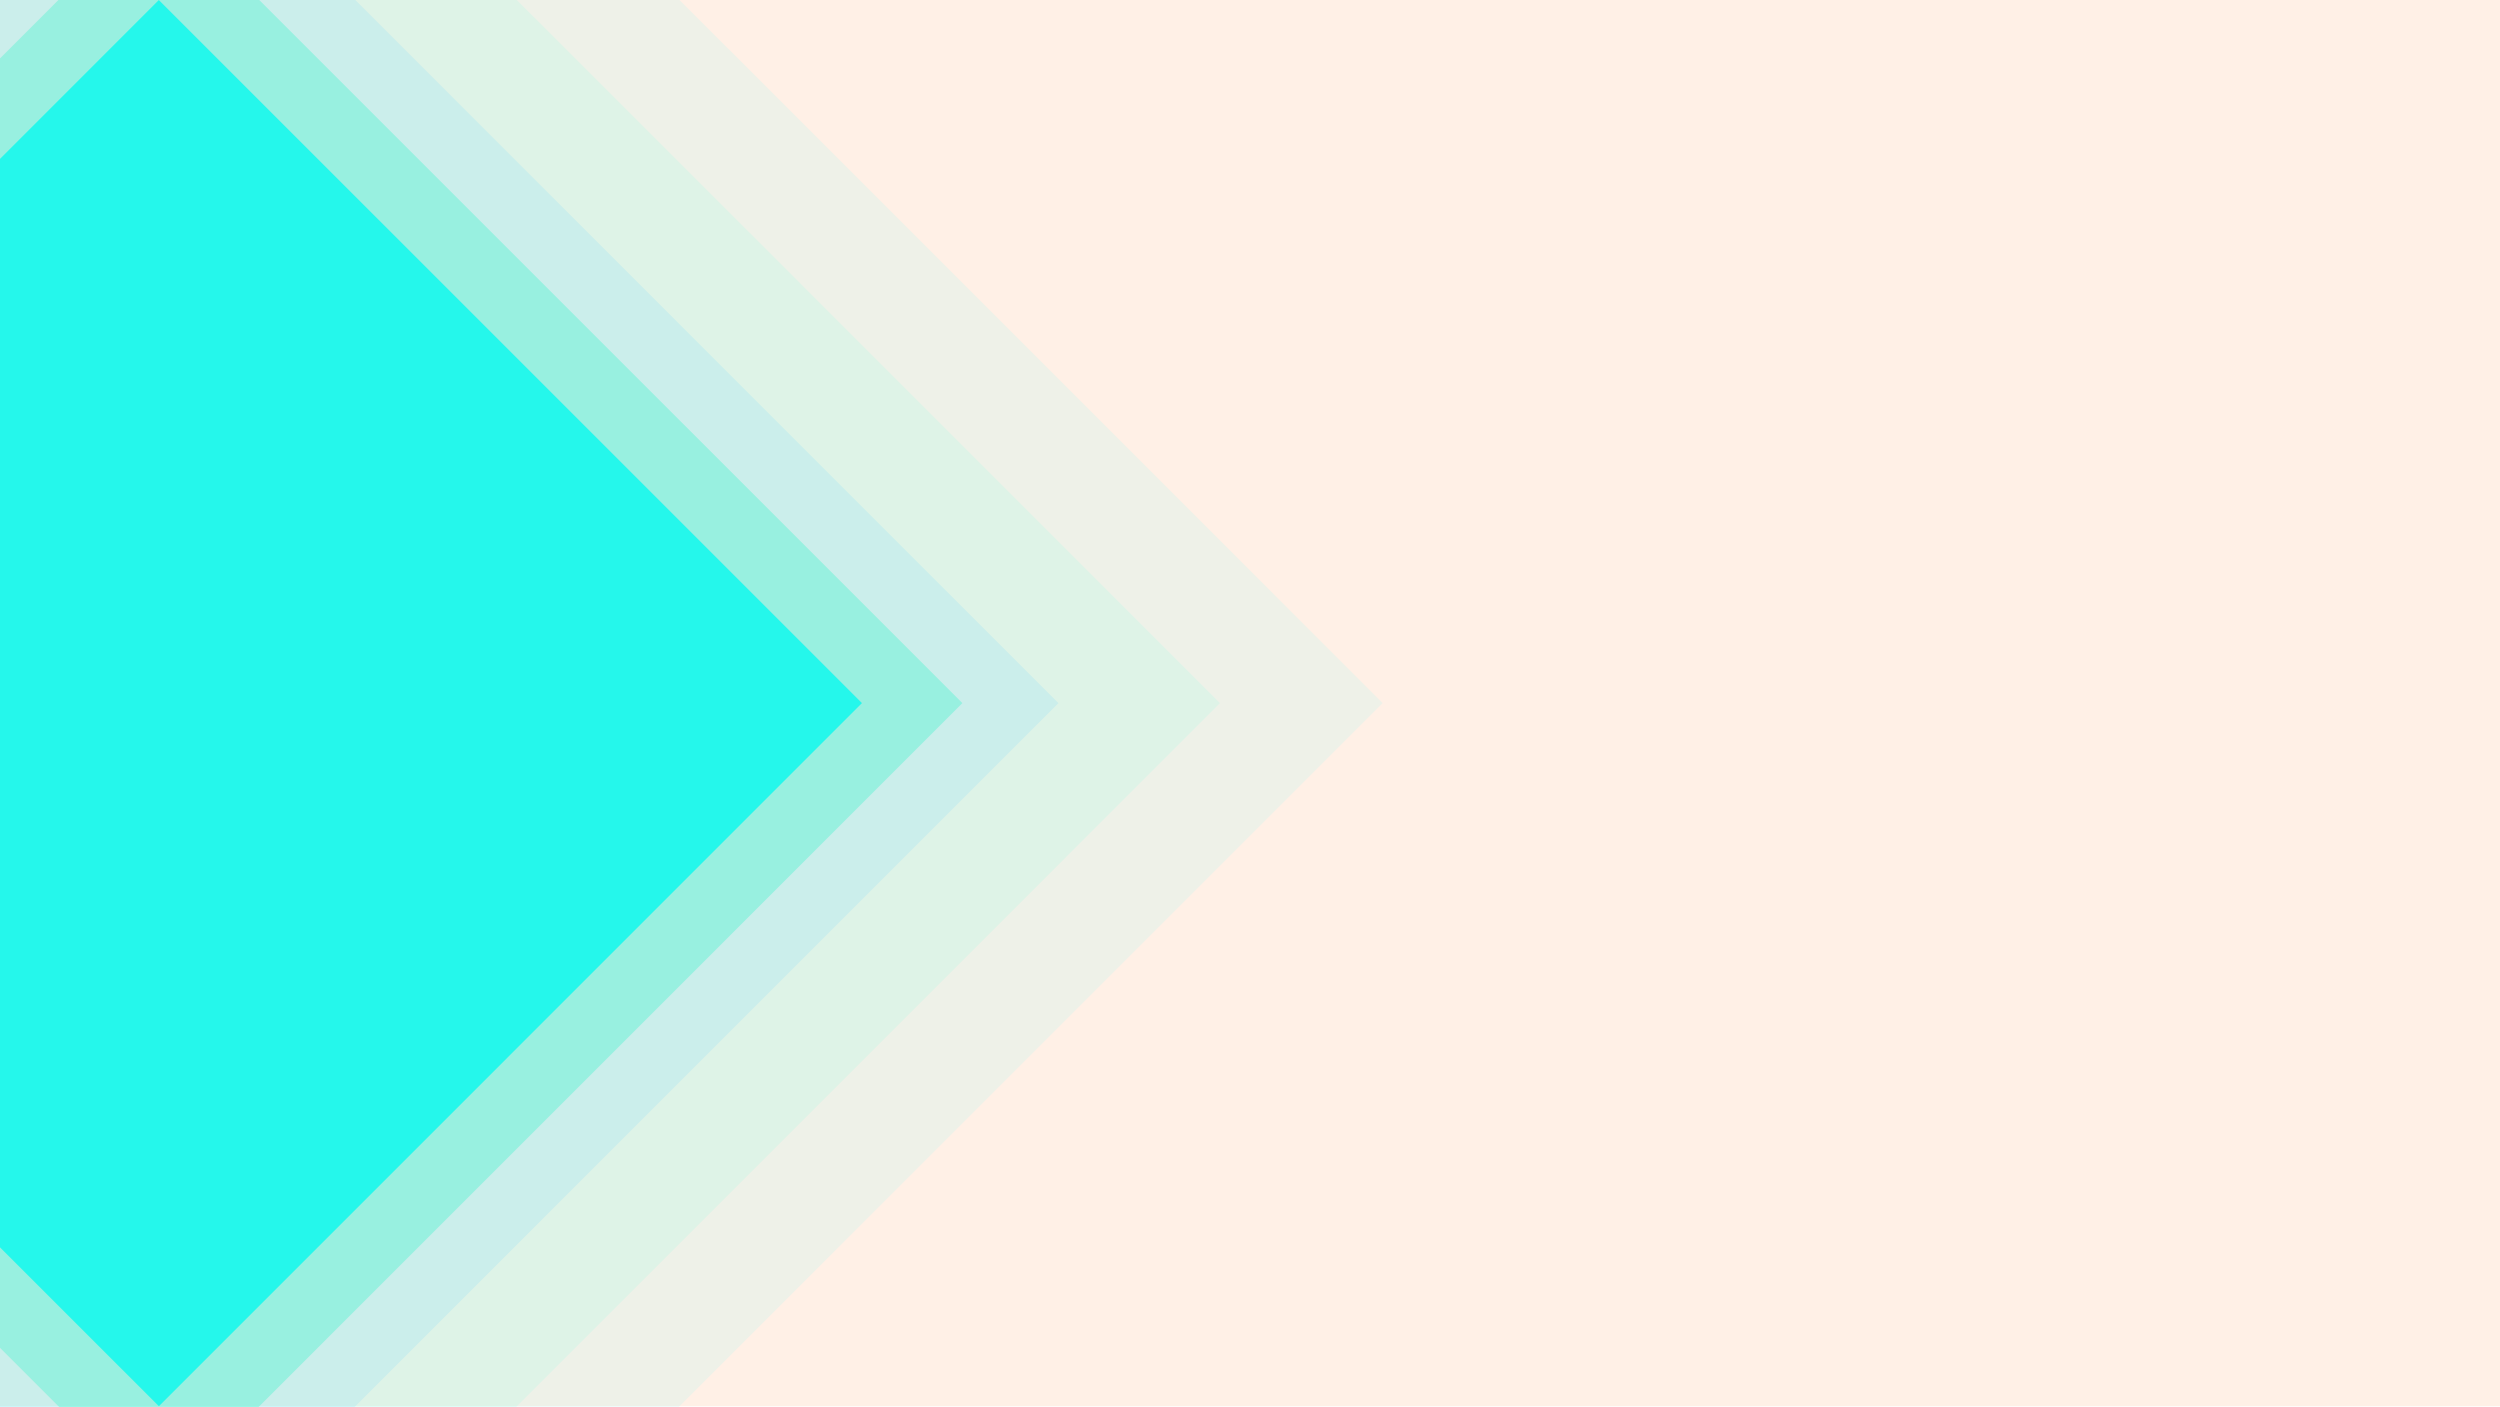
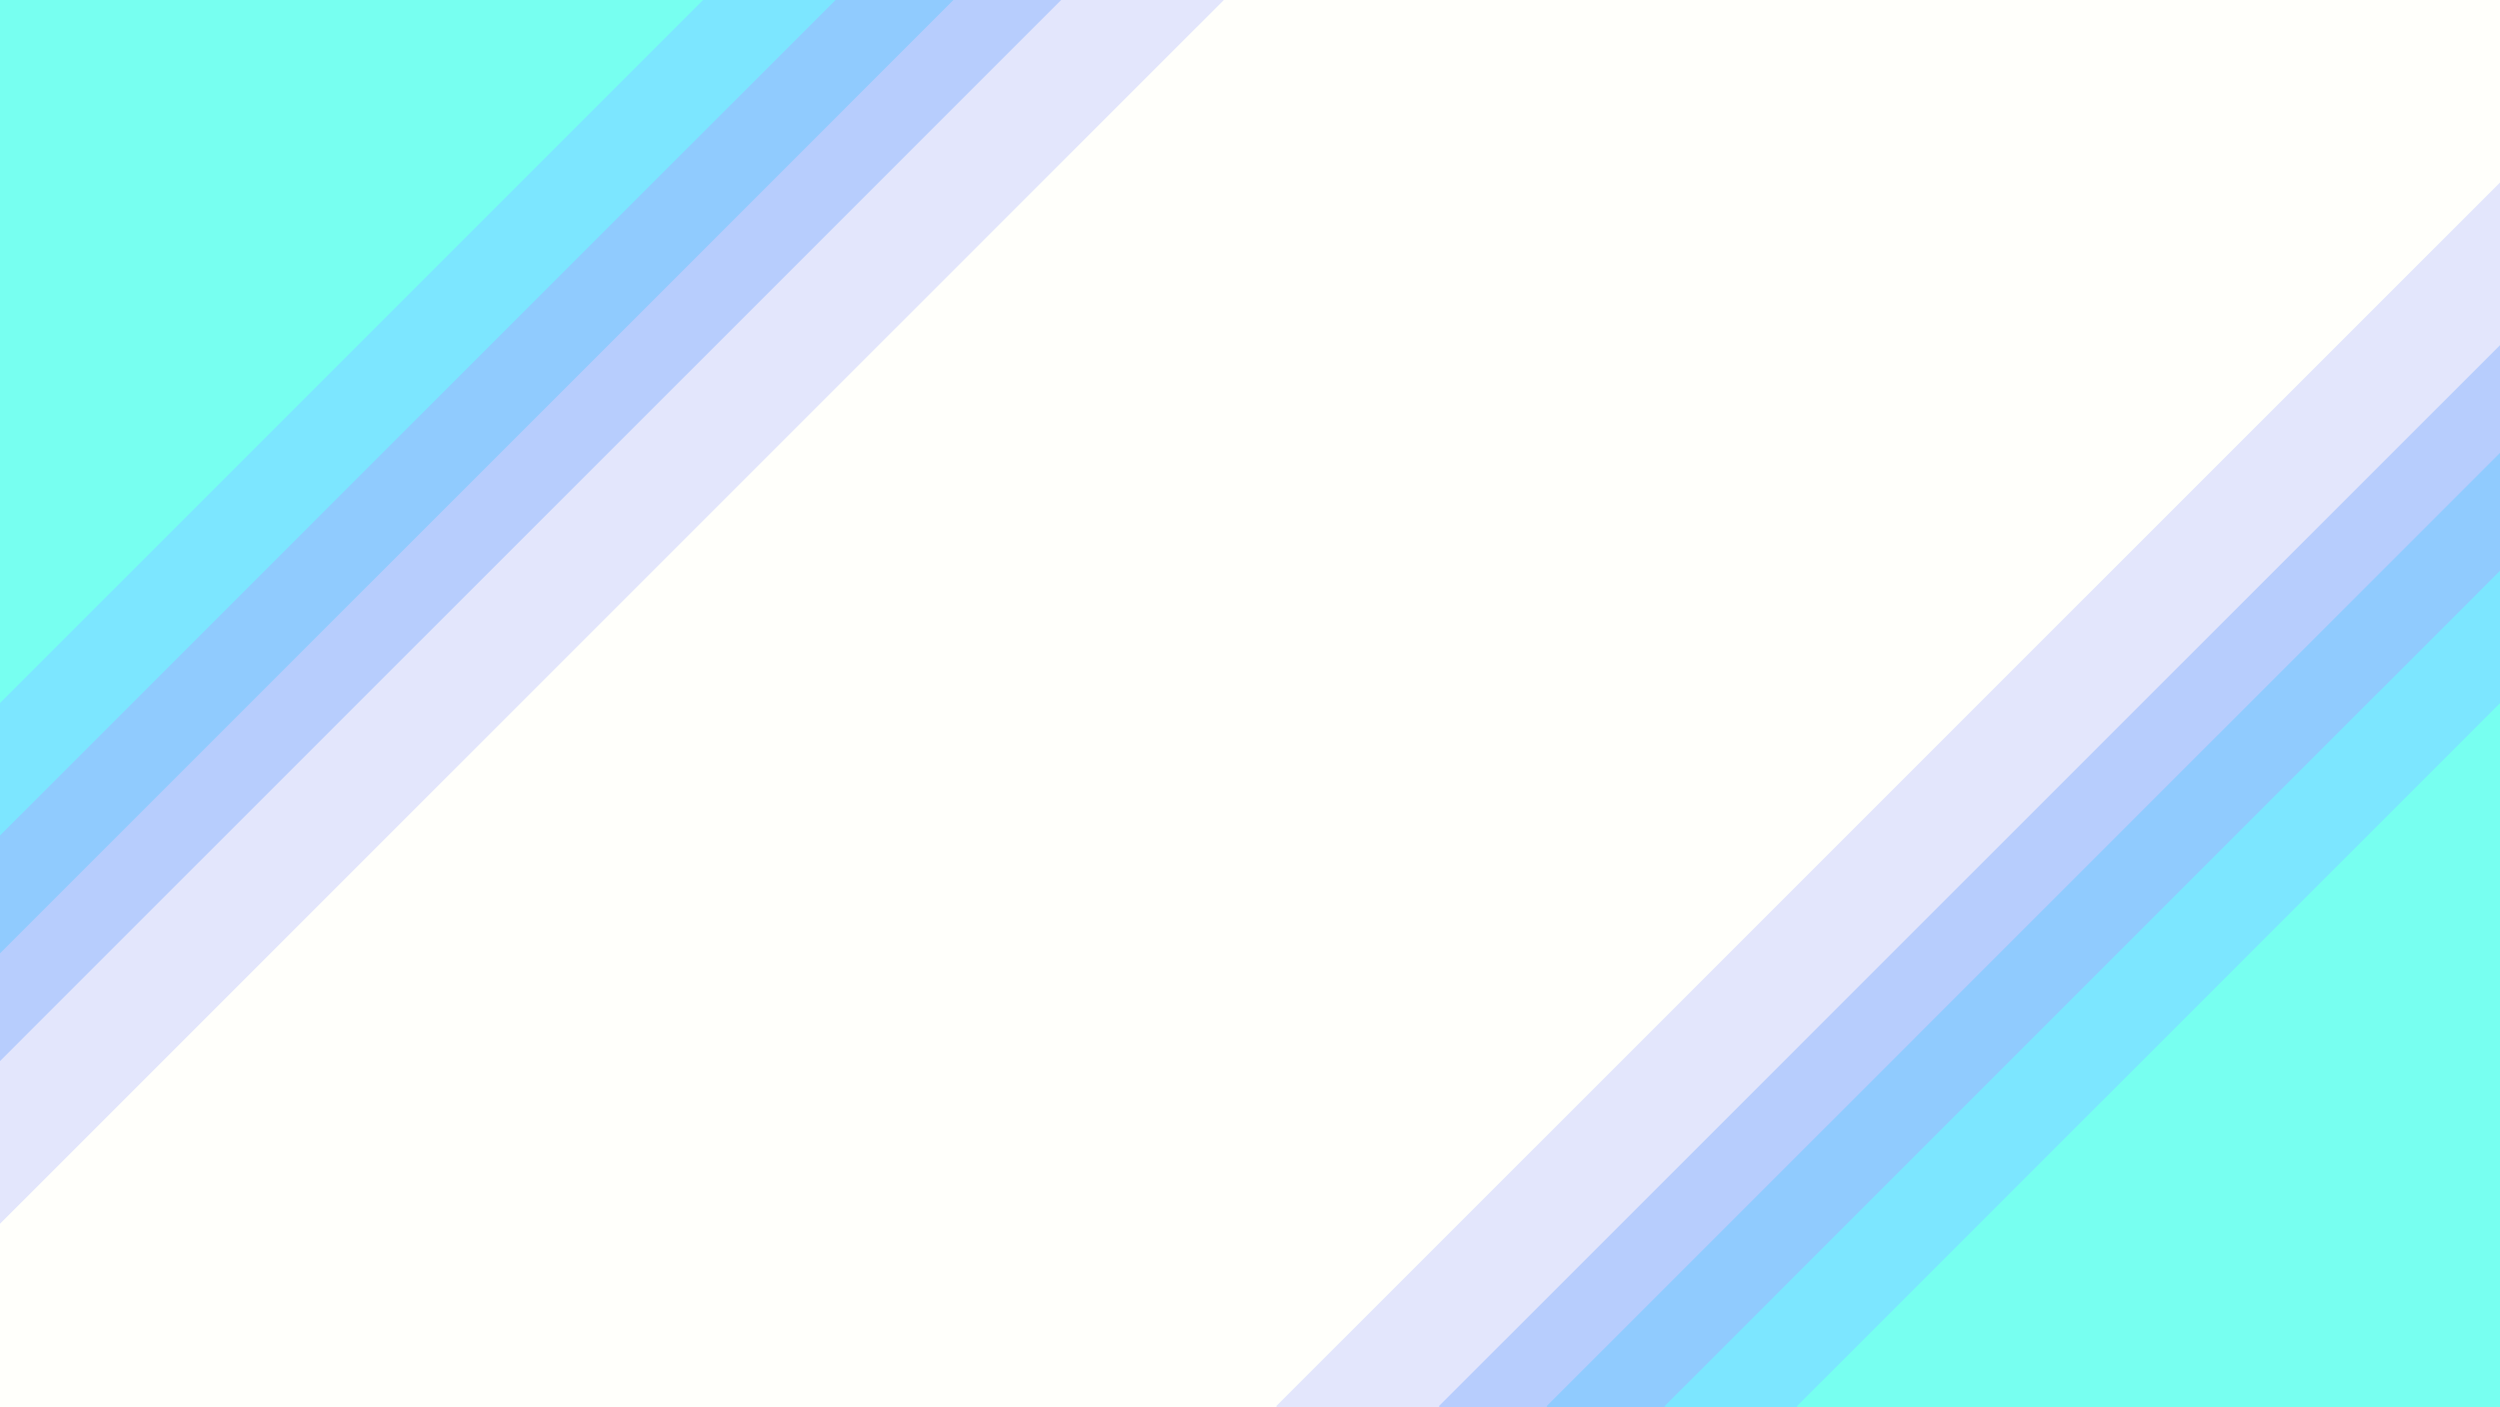
<svg xmlns="http://www.w3.org/2000/svg" id="svg8" version="1.1" viewBox="0 0 508 285.75" height="1080" width="1920">
  <defs id="defs2" />
  <g id="layer1">
-     <rect y="0" x="0" height="285.75" width="508" id="rect10" style="font-variation-settings:normal;opacity:1;vector-effect:none;fill:#fff0e6;fill-opacity:1;fill-rule:evenodd;stroke:none;stroke-width:1;stroke-linecap:round;stroke-linejoin:round;stroke-miterlimit:4;stroke-dasharray:none;stroke-dashoffset:0;stroke-opacity:1;paint-order:markers stroke fill;stop-color:#000000;stop-opacity:1" />
-     <rect transform="rotate(-45.00258)" y="22.827" x="-179.232" height="202.045" width="202.045" id="rect835" style="font-variation-settings:normal;opacity:1;vector-effect:none;fill:#00ffff;fill-opacity:1;fill-rule:evenodd;stroke:none;stroke-width:0.955;stroke-linecap:round;stroke-linejoin:round;stroke-miterlimit:4;stroke-dasharray:none;stroke-dashoffset:0;stroke-opacity:1;paint-order:markers stroke fill;stop-color:#000000;stop-opacity:1" />
-     <rect style="font-variation-settings:normal;opacity:1;vector-effect:none;fill:#00ffab;fill-opacity:0.309;fill-rule:evenodd;stroke:none;stroke-width:1.091;stroke-linecap:round;stroke-linejoin:round;stroke-miterlimit:4;stroke-dasharray:none;stroke-dashoffset:0;stroke-opacity:1;paint-order:markers stroke fill;stop-color:#000000;stop-opacity:1" id="rect837" width="230.91" height="230.91" x="-193.665" y="8.394" transform="rotate(-45.00258)" />
-     <rect transform="rotate(-45.00258)" y="-5.402" x="-207.461" height="258.502" width="258.502" id="rect839" style="font-variation-settings:normal;opacity:1;vector-effect:none;fill:#79c5ff;fill-opacity:0.178;fill-rule:evenodd;stroke:none;stroke-width:1.221;stroke-linecap:round;stroke-linejoin:round;stroke-miterlimit:4;stroke-dasharray:none;stroke-dashoffset:0;stroke-opacity:1;paint-order:markers stroke fill;stop-color:#000000;stop-opacity:1" />
-     <rect style="font-variation-settings:normal;opacity:1;vector-effect:none;fill:#79fde0;fill-opacity:0.136;fill-rule:evenodd;stroke:none;stroke-width:1.441;stroke-linecap:round;stroke-linejoin:round;stroke-miterlimit:4;stroke-dasharray:none;stroke-dashoffset:0;stroke-opacity:1;paint-order:markers stroke fill;stop-color:#000000;stop-opacity:1" id="rect841" width="304.937" height="304.937" x="-230.678" y="-28.619" transform="rotate(-45.00258)" />
-     <rect transform="rotate(-45.00258)" y="-51.993" x="-254.052" height="351.685" width="351.685" id="rect843" style="font-variation-settings:normal;opacity:1;vector-effect:none;fill:#46ffff;fill-opacity:0.092;fill-rule:evenodd;stroke:none;stroke-width:1.662;stroke-linecap:round;stroke-linejoin:round;stroke-miterlimit:4;stroke-dasharray:none;stroke-dashoffset:0;stroke-opacity:1;paint-order:markers stroke fill;stop-color:#000000;stop-opacity:1" />
+     <rect y="-248.679" x="-248.697" height="783.94" width="1005.121" id="rect10" style="font-variation-settings:normal;opacity:1;vector-effect:none;fill:#fffffb;fill-opacity:1;fill-rule:evenodd;stroke:none;stroke-width:2.33;stroke-linecap:round;stroke-linejoin:round;stroke-miterlimit:4;stroke-dasharray:none;stroke-dashoffset:0;stroke-opacity:1;paint-order:markers stroke fill;stop-color:#000000;stop-opacity:1" />
+     <rect style="font-variation-settings:normal;opacity:1;vector-effect:none;fill:#7786ff;fill-opacity:0.2;fill-rule:evenodd;stroke:none;stroke-width:1.662;stroke-linecap:round;stroke-linejoin:round;stroke-miterlimit:4;stroke-dasharray:none;stroke-dashoffset:0;stroke-opacity:1;paint-order:markers stroke fill;stop-color:#000000;stop-opacity:1" id="rect836" width="351.685" height="351.685" x="-175.842" y="-175.842" transform="matrix(0.7070749,0.7071386,0.7071386,-0.7070749,0,0)" />
+     <rect transform="matrix(0.7070749,0.7071386,0.7071386,-0.7070749,0,0)" y="-152.469" x="-152.468" height="304.937" width="304.937" id="rect838" style="font-variation-settings:normal;opacity:1;vector-effect:none;fill:#77a8ff;fill-opacity:0.4;fill-rule:evenodd;stroke:none;stroke-width:1.441;stroke-linecap:round;stroke-linejoin:round;stroke-miterlimit:4;stroke-dasharray:none;stroke-dashoffset:0;stroke-opacity:1;paint-order:markers stroke fill;stop-color:#000000;stop-opacity:1" />
+     <rect style="font-variation-settings:normal;opacity:1;vector-effect:none;fill:#77caff;fill-opacity:0.6;fill-rule:evenodd;stroke:none;stroke-width:1.294;stroke-linecap:round;stroke-linejoin:round;stroke-miterlimit:4;stroke-dasharray:none;stroke-dashoffset:0;stroke-opacity:1;paint-order:markers stroke fill;stop-color:#000000;stop-opacity:1" id="rect842" width="273.981" height="273.981" x="-136.99" y="-136.99" transform="matrix(0.7070749,0.7071386,0.7071386,-0.7070749,0,0)" />
+     <rect transform="matrix(0.7070749,0.7071386,0.7071386,-0.7070749,0,0)" y="-120.054" x="-120.054" height="240.107" width="240.107" id="rect844" style="font-variation-settings:normal;opacity:1;vector-effect:none;fill:#77ecff;fill-opacity:0.8;fill-rule:evenodd;stroke:none;stroke-width:1.134;stroke-linecap:round;stroke-linejoin:round;stroke-miterlimit:4;stroke-dasharray:none;stroke-dashoffset:0;stroke-opacity:1;paint-order:markers stroke fill;stop-color:#000000;stop-opacity:1" />
+     <rect style="font-variation-settings:normal;opacity:1;vector-effect:none;fill:#77fff0;fill-opacity:1;fill-rule:evenodd;stroke:none;stroke-width:0.955;stroke-linecap:round;stroke-linejoin:round;stroke-miterlimit:4;stroke-dasharray:none;stroke-dashoffset:0;stroke-opacity:1;paint-order:markers stroke fill;stop-color:#000000;stop-opacity:1" id="rect846" width="202.045" height="202.045" x="-101.022" y="-101.023" transform="matrix(0.7070749,0.7071386,0.7071386,-0.7070749,0,0)" />
+     <rect transform="matrix(0.7070749,0.7071386,0.7071386,-0.7070749,0,0)" y="-18.663" x="385.416" height="351.685" width="351.685" id="rect836-1" style="font-variation-settings:normal;opacity:1;vector-effect:none;fill:#7786ff;fill-opacity:0.2;fill-rule:evenodd;stroke:none;stroke-width:1.662;stroke-linecap:round;stroke-linejoin:round;stroke-miterlimit:4;stroke-dasharray:none;stroke-dashoffset:0;stroke-opacity:1;paint-order:markers stroke fill;stop-color:#000000;stop-opacity:1" />
+     <rect style="font-variation-settings:normal;opacity:1;vector-effect:none;fill:#77a8ff;fill-opacity:0.4;fill-rule:evenodd;stroke:none;stroke-width:1.441;stroke-linecap:round;stroke-linejoin:round;stroke-miterlimit:4;stroke-dasharray:none;stroke-dashoffset:0;stroke-opacity:1;paint-order:markers stroke fill;stop-color:#000000;stop-opacity:1" id="rect838-5" width="304.937" height="304.937" x="408.79" y="4.711" transform="matrix(0.7070749,0.7071386,0.7071386,-0.7070749,0,0)" />
+     <rect transform="matrix(0.7070749,0.7071386,0.7071386,-0.7070749,0,0)" y="20.19" x="424.269" height="273.981" width="273.981" id="rect842-3" style="font-variation-settings:normal;opacity:1;vector-effect:none;fill:#77caff;fill-opacity:0.6;fill-rule:evenodd;stroke:none;stroke-width:1.294;stroke-linecap:round;stroke-linejoin:round;stroke-miterlimit:4;stroke-dasharray:none;stroke-dashoffset:0;stroke-opacity:1;paint-order:markers stroke fill;stop-color:#000000;stop-opacity:1" />
+     <rect style="font-variation-settings:normal;opacity:1;vector-effect:none;fill:#77ecff;fill-opacity:0.8;fill-rule:evenodd;stroke:none;stroke-width:1.134;stroke-linecap:round;stroke-linejoin:round;stroke-miterlimit:4;stroke-dasharray:none;stroke-dashoffset:0;stroke-opacity:1;paint-order:markers stroke fill;stop-color:#000000;stop-opacity:1" id="rect844-3" width="240.107" height="240.107" x="441.205" y="37.126" transform="matrix(0.7070749,0.7071386,0.7071386,-0.7070749,0,0)" />
+     <rect transform="matrix(0.7070749,0.7071386,0.7071386,-0.7070749,0,0)" y="56.157" x="460.236" height="202.045" width="202.045" id="rect846-1" style="font-variation-settings:normal;opacity:1;vector-effect:none;fill:#77fff0;fill-opacity:1;fill-rule:evenodd;stroke:none;stroke-width:0.955;stroke-linecap:round;stroke-linejoin:round;stroke-miterlimit:4;stroke-dasharray:none;stroke-dashoffset:0;stroke-opacity:1;paint-order:markers stroke fill;stop-color:#000000;stop-opacity:1" />
  </g>
</svg>
